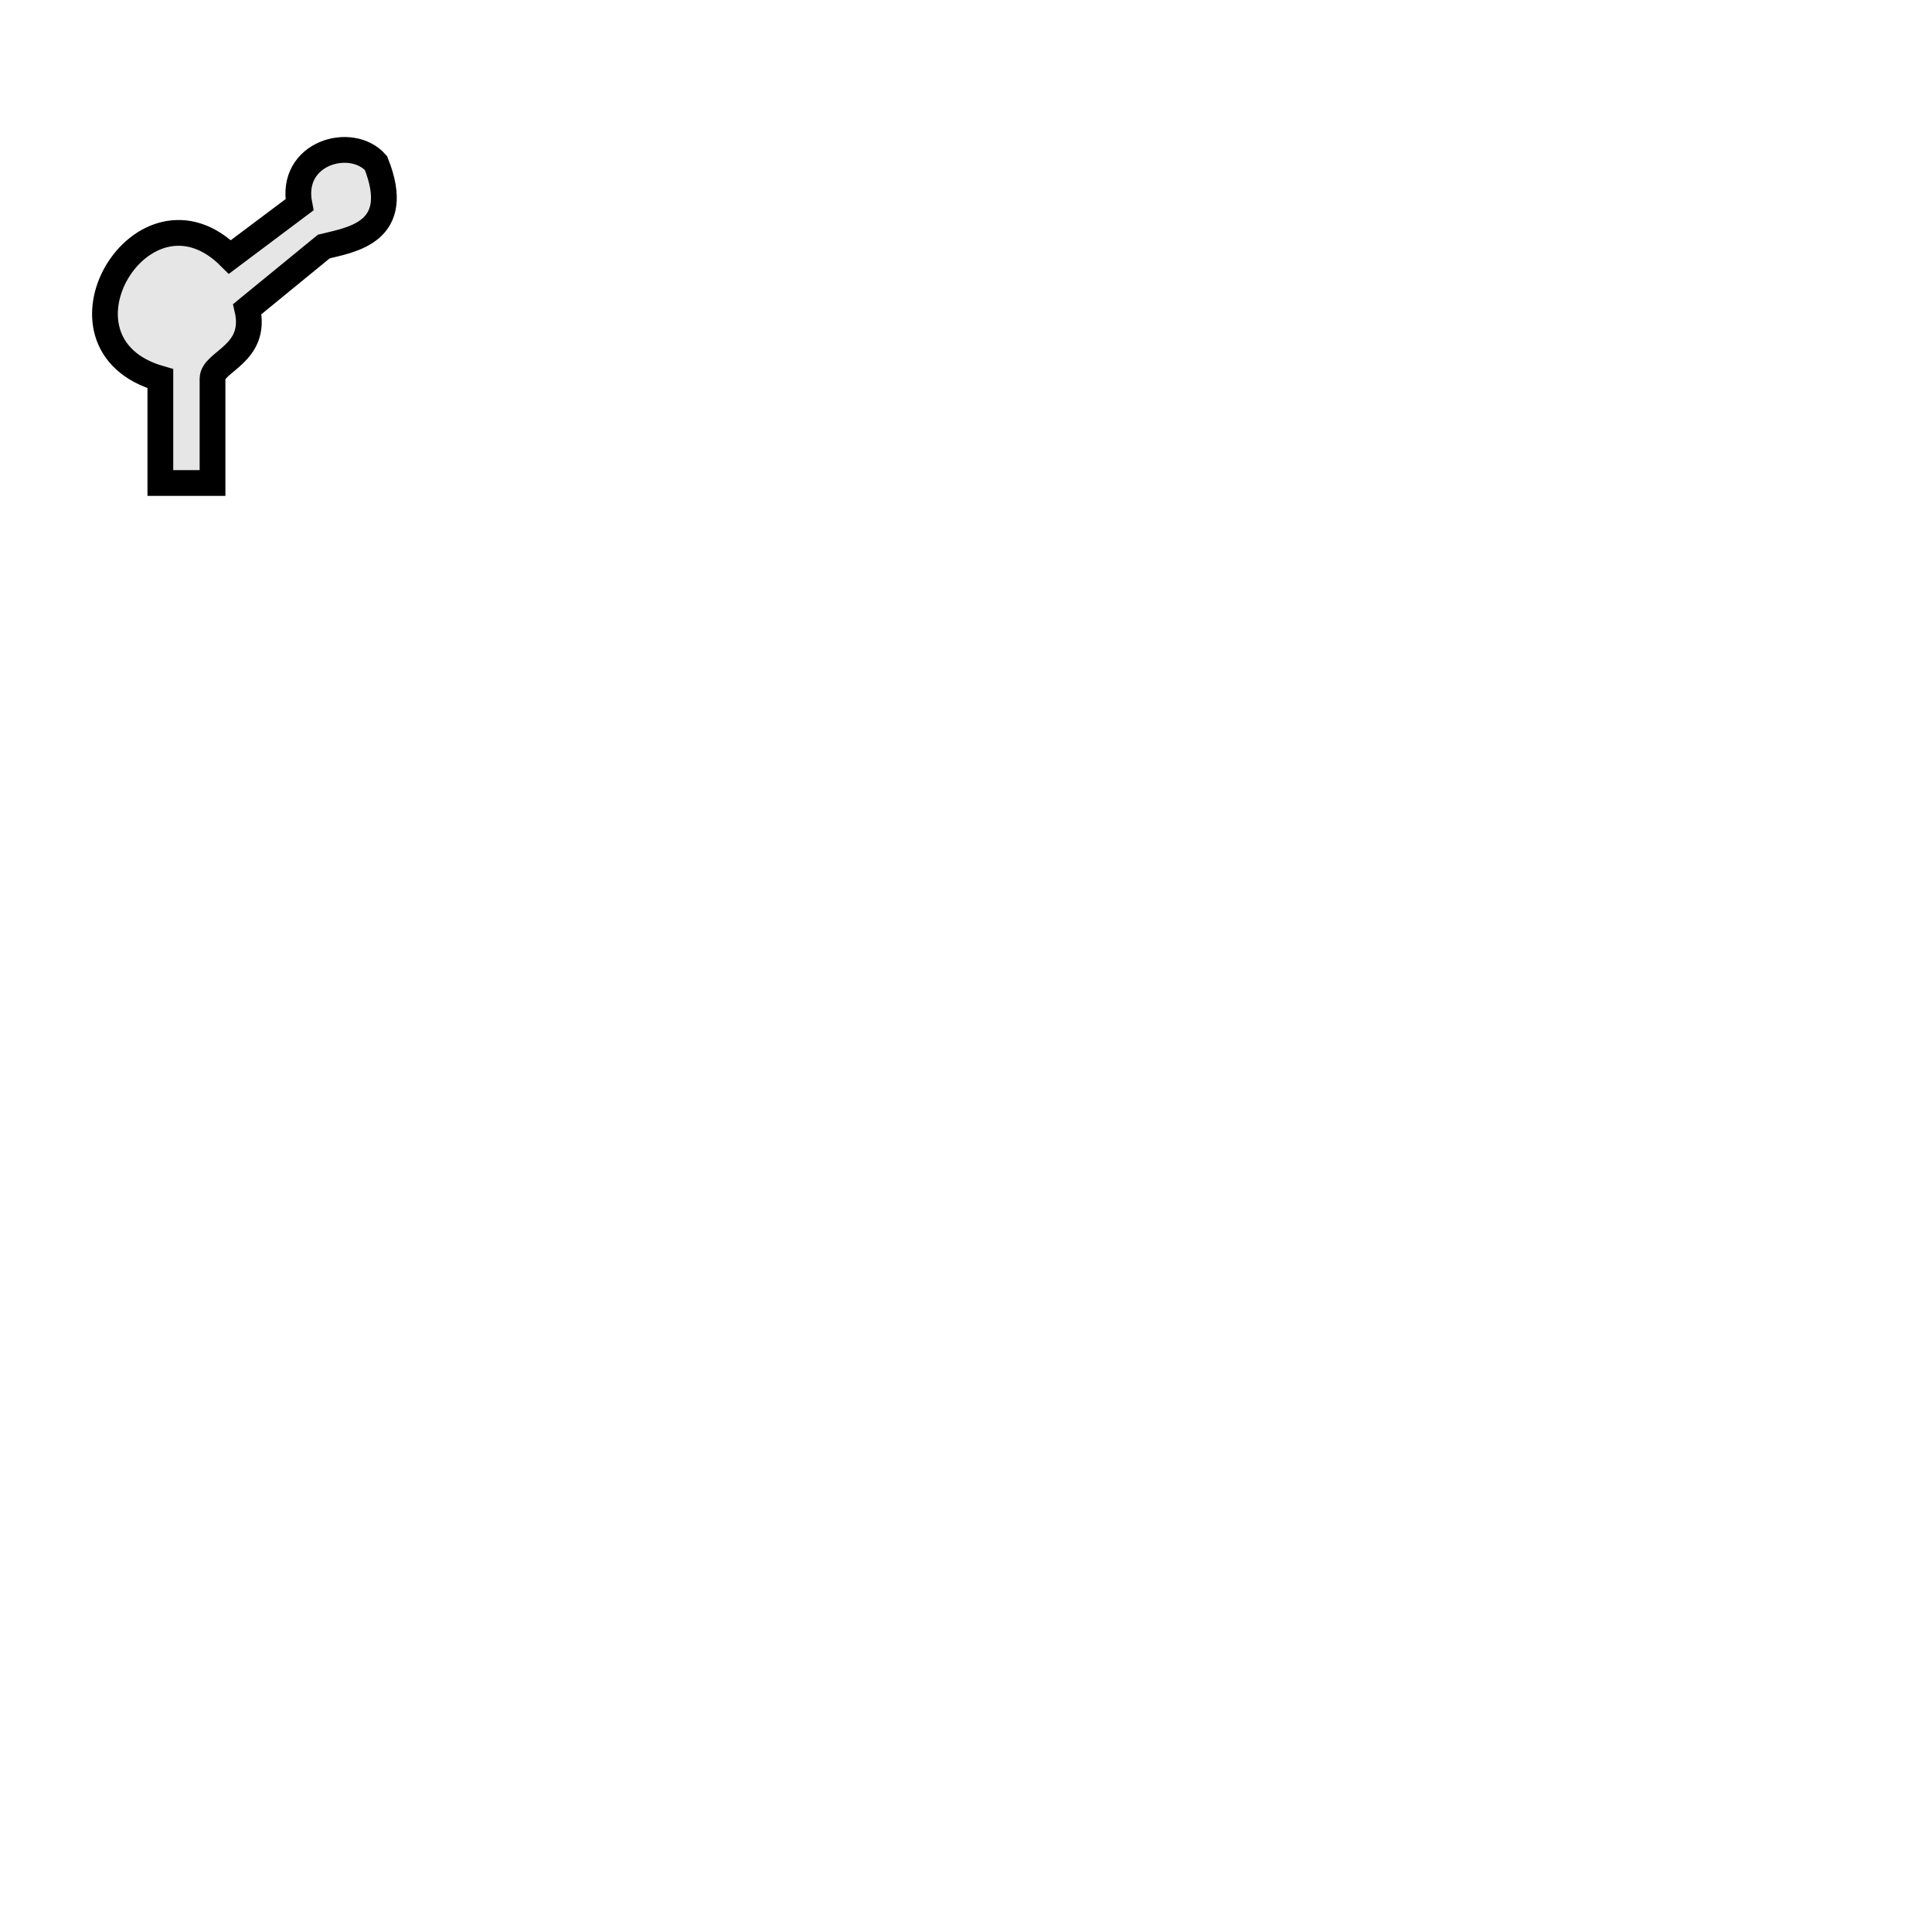
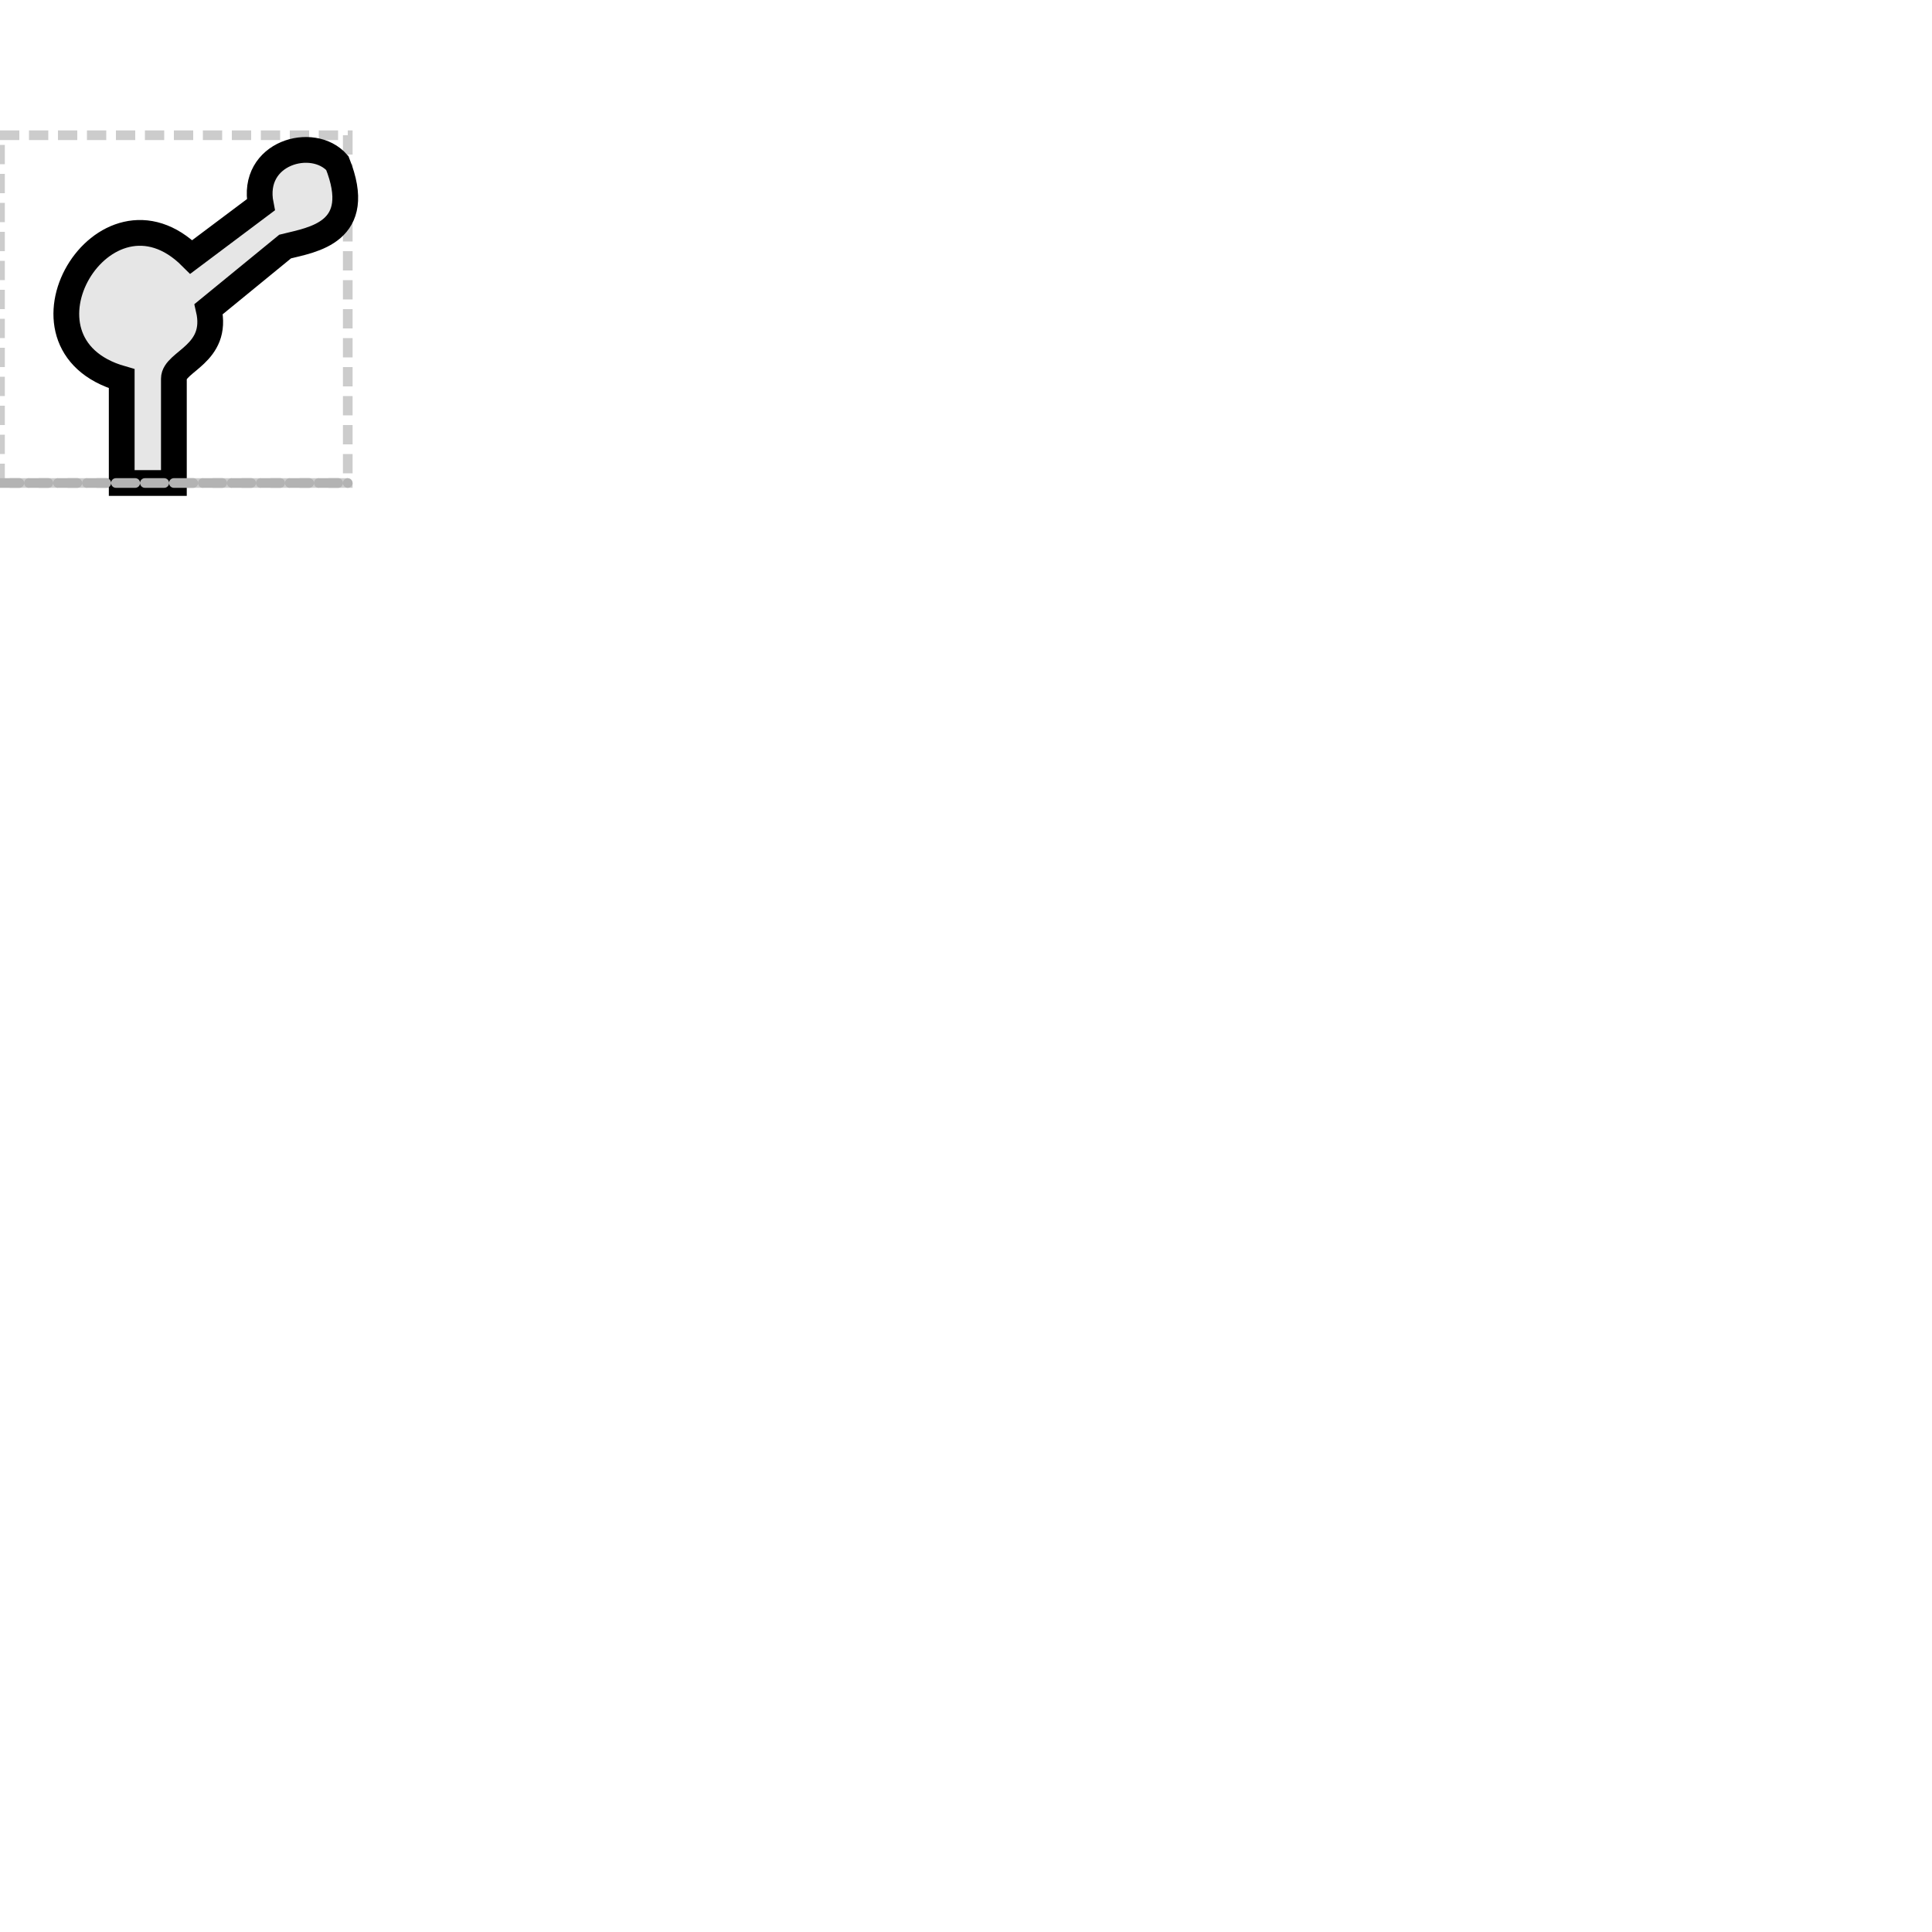
<svg xmlns="http://www.w3.org/2000/svg" version="1.1" width="100" height="100" glyphtype="Spacer" soterms="">
-   <path class="filled-path" id="aptamer-path" d="M8.3,25 L8.3,19.6 C2.0,17.8 7.4,8.8 11.9,13.3 L15.5,10.6 C14.96,7.9 18.2,7.0 19.46,8.44 C20.9,12.04 18.2,12.4 16.76,12.76 L12.8,16.0 C13.34,18.34 11.0,18.7 11.0,19.6 L11.0,25 Z" style="fill:rgb(230,230,230);fill-rule:nonzero;stroke:black;stroke-width:1pt;stroke-linejoin:miter;stroke-linecap:butt" />
+   <g transform="translate(0,25)">
+     <rect class="bounding-box" id="bounding-box" x="0" y="-18" width="18" height="18" style="opacity:0.5;fill:none;fill-opacity:1;stroke:#999999;stroke-width:0.5;stroke-miterlimit:4;stroke-dasharray:1, 0.5;stroke-dashoffset:0;stroke-opacity:1" />
+     <path class="filled-path" id="aptamer-path" d="M6.3,0 L6.3,-5.4 C0,-7.2 5.4,-16.2 9.9,-11.7 L13.5,-14.4 C12.96,-17.1 16.2,-18 17.46,-16.56 C18.9,-12.96 16.2,-12.6 14.76,-12.24 L10.8,-9 C11.34,-6.66 9,-6.3 9,-5.4 L9,0 Z" style="fill:rgb(230,230,230);fill-rule:nonzero;stroke:black;stroke-width:1pt;stroke-linejoin:miter;stroke-linecap:butt" />
+     <path class="baseline" id="baseline" d="M0,0 L18,0" style="opacity:1;fill:none;fill-opacity:1;stroke:#b3b3b3;stroke-width:0.5;stroke-linecap:round;stroke-linejoin:miter;stroke-miterlimit:4;stroke-dasharray:1,0.5;stroke-dashoffset:0;stroke-opacity:1" y="0" />
+   </g>
</svg>
